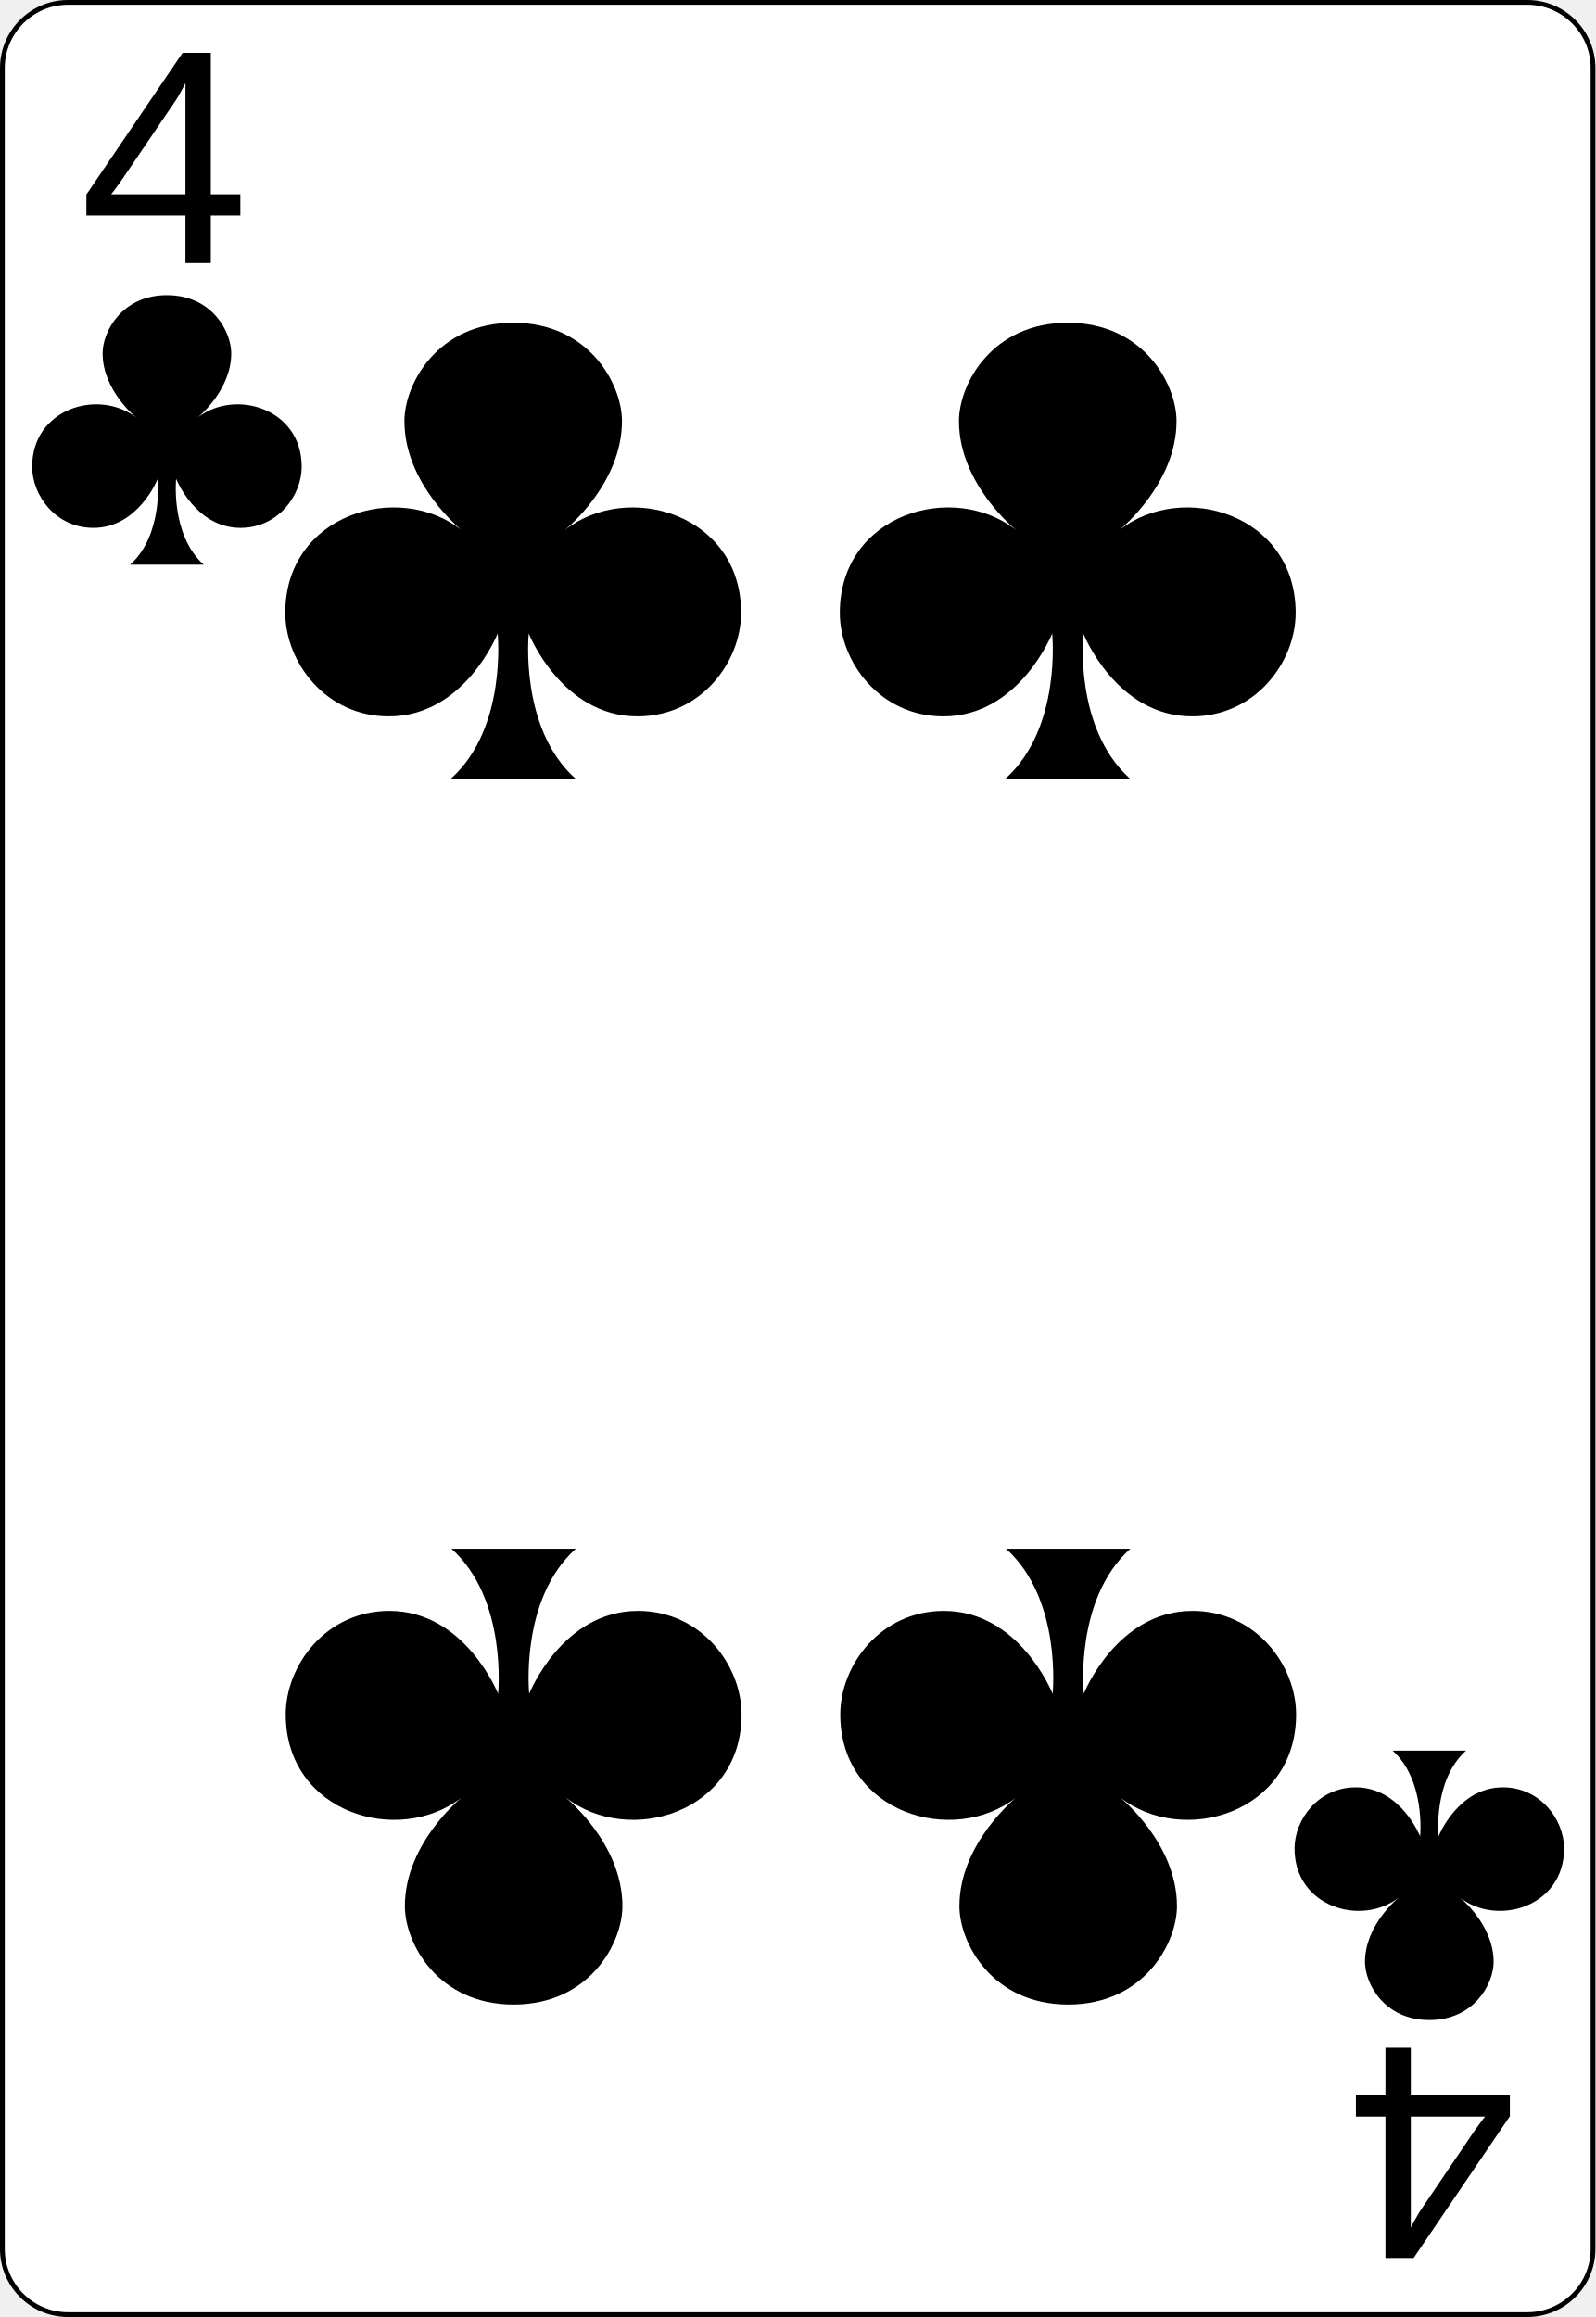
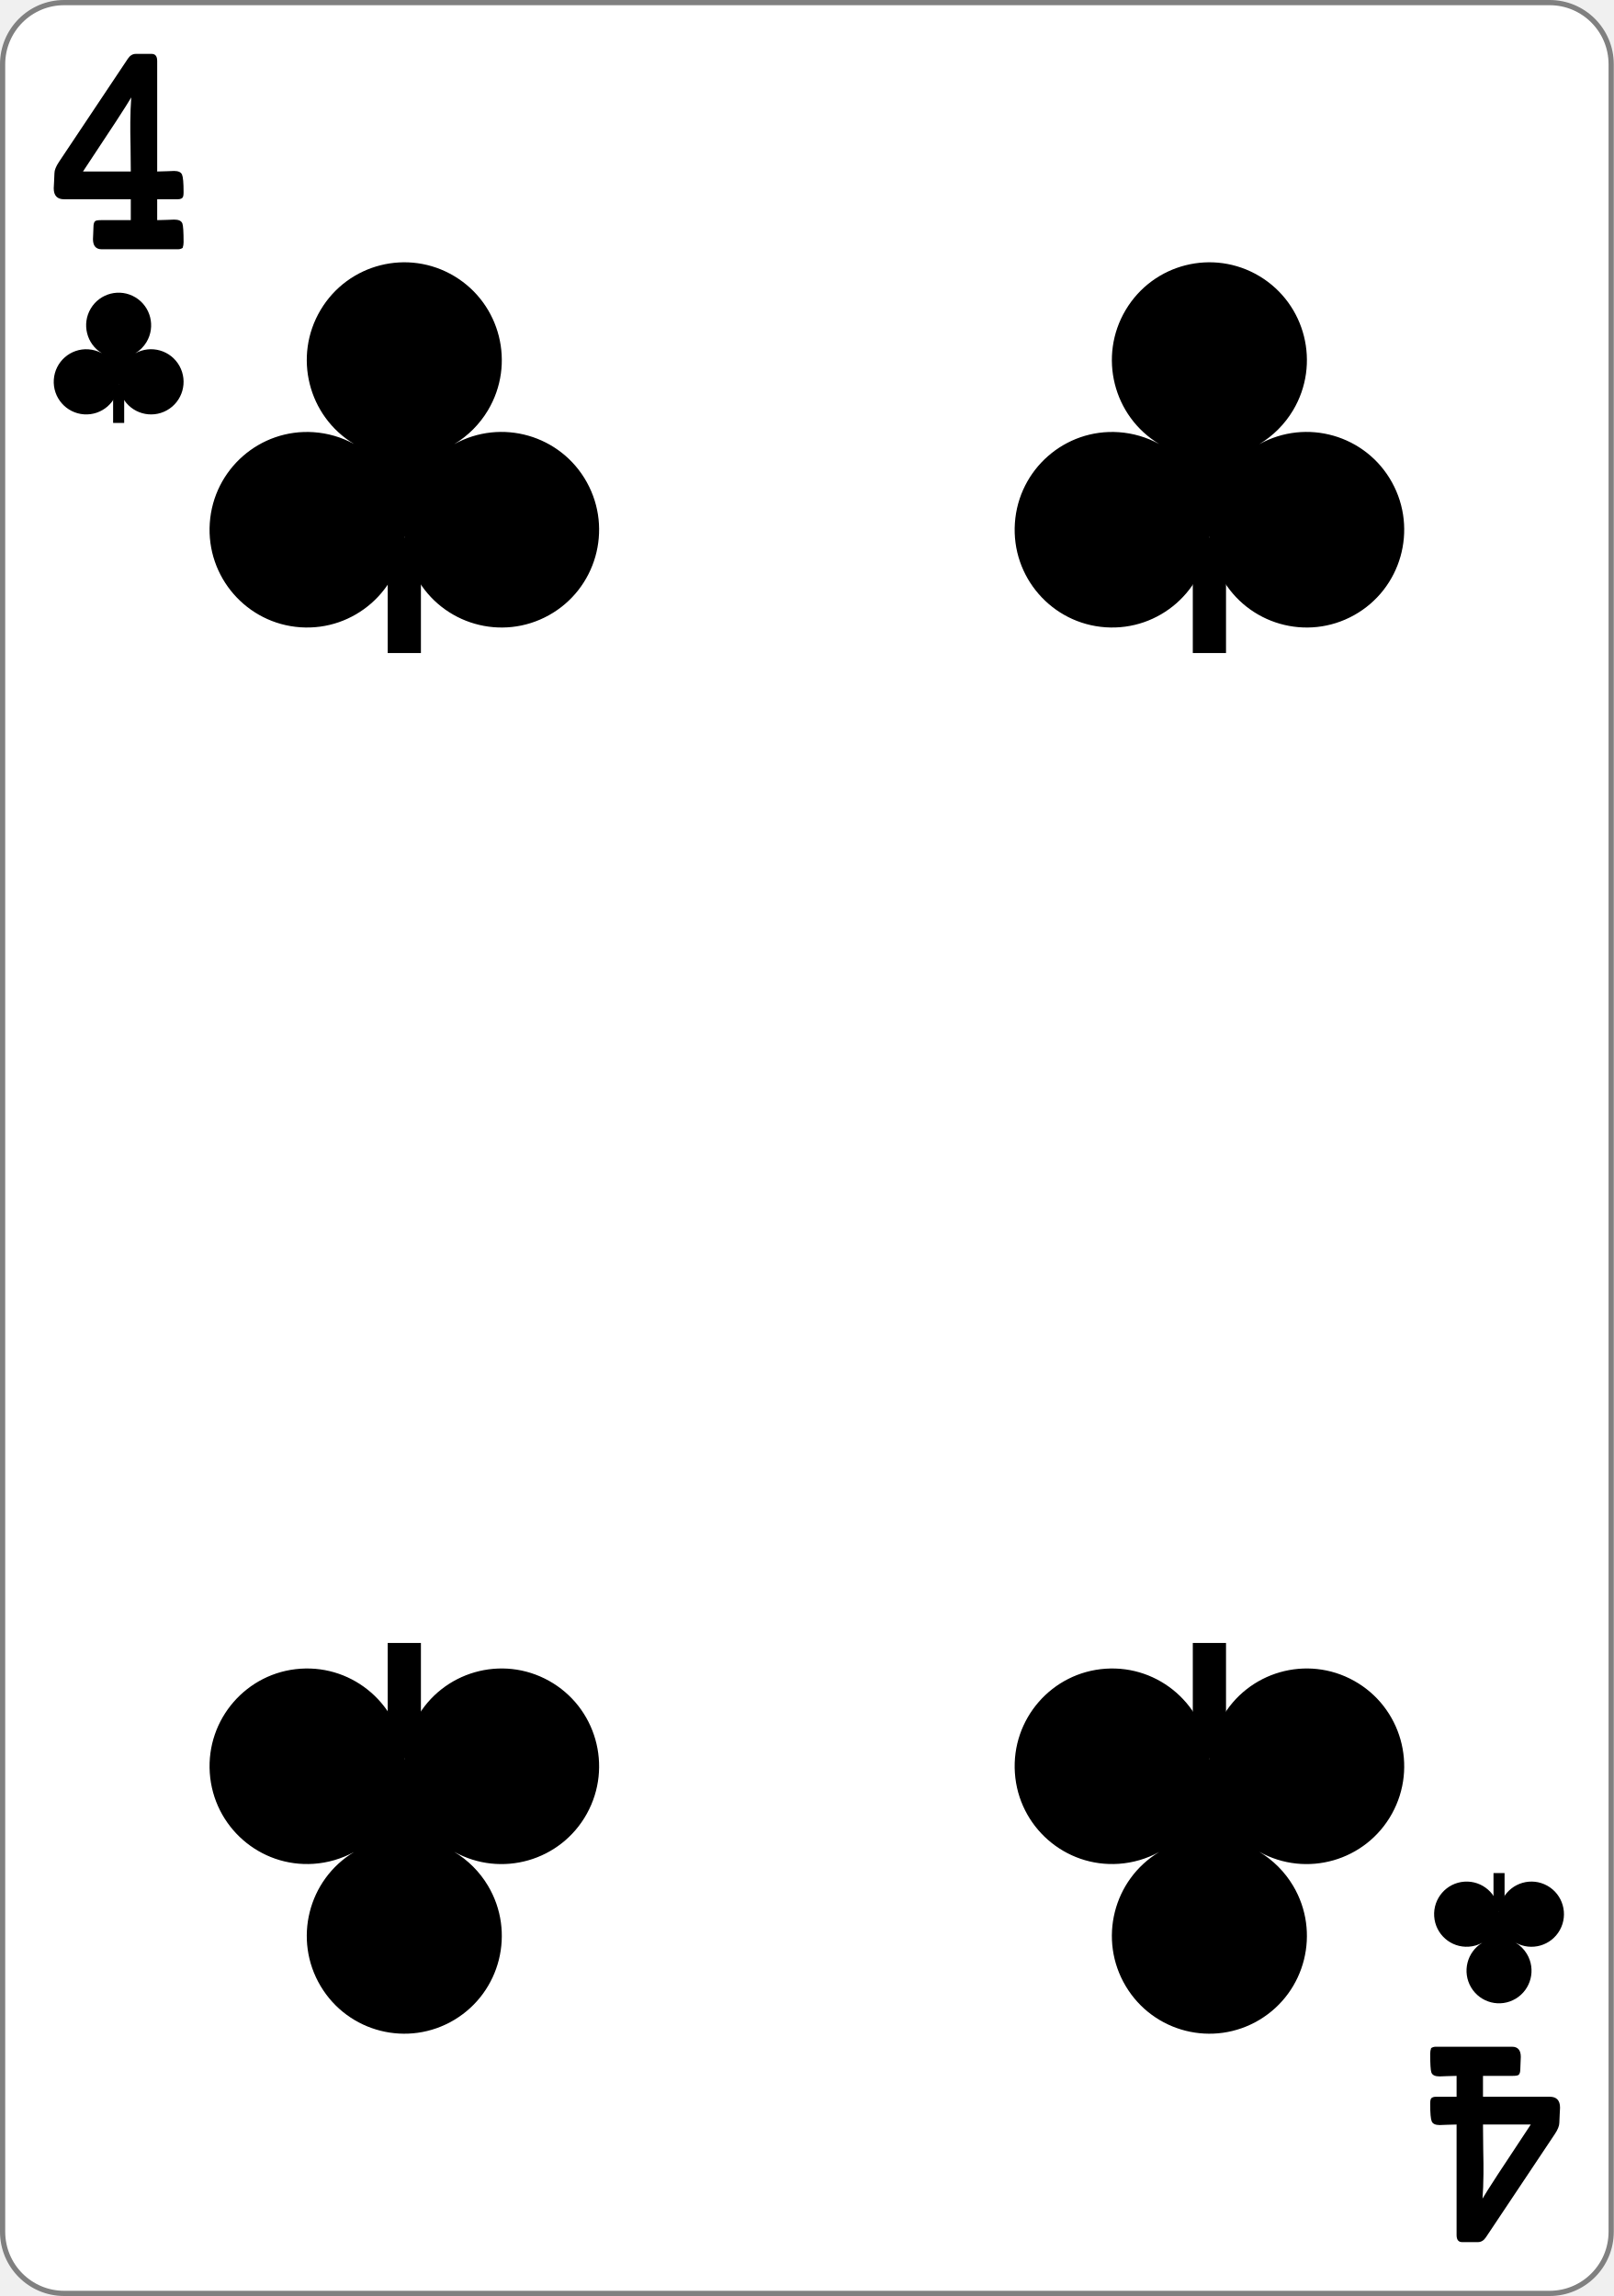
- <svg xmlns="http://www.w3.org/2000/svg" xmlns:xlink="http://www.w3.org/1999/xlink" width="167.087pt" height="242.667pt" viewBox="0 0 167.087 242.667" xml:space="preserve" id="svg2" version="1.1">
-   <defs id="defs41">
-     <radialGradient xlink:href="#linearGradient2984" id="radialGradient3760" cx="48.231" cy="18.138" fx="48.231" fy="18.138" r="9.5" gradientUnits="userSpaceOnUse" gradientTransform="matrix(-1.560526,0.01828294,-0.02684055,-2.290953,123.9838,58.80911)" />
-     <linearGradient id="linearGradient2984">
-       <stop style="stop-color:#000000;stop-opacity:1;" offset="0" id="stop2986" />
-       <stop style="stop-color:#000000;stop-opacity:0.656;" offset="1" id="stop2988" />
-     </linearGradient>
-     <radialGradient xlink:href="#linearGradient3784" id="radialGradient3792" cx="171.487" cy="511.223" fx="171.487" fy="511.223" r="81.903" gradientTransform="matrix(1.152989,-0.6739155,0.3948202,0.6754904,-233.6326,270.4008)" gradientUnits="userSpaceOnUse" />
-     <linearGradient id="linearGradient3784">
-       <stop style="stop-color:#ffffff;stop-opacity:0.534;" offset="0" id="stop3786" />
-       <stop style="stop-color:#000000;stop-opacity:0;" offset="1" id="stop3788" />
-     </linearGradient>
-     <radialGradient r="81.903" fy="511.223" fx="171.487" cy="511.223" cx="171.487" gradientTransform="matrix(1.152989,-0.6739155,0.3948202,0.6754904,-233.6326,270.4008)" gradientUnits="userSpaceOnUse" id="radialGradient3855" xlink:href="#linearGradient3784-4" />
-     <linearGradient id="linearGradient3784-4">
-       <stop style="stop-color:#ffffff;stop-opacity:0.519;" offset="0" id="stop3786-8" />
-       <stop style="stop-color:#000000;stop-opacity:0;" offset="1" id="stop3788-6" />
-     </linearGradient>
-     <radialGradient r="81.903" fy="461.841" fx="181.694" cy="461.841" cx="181.694" gradientTransform="matrix(1.152989,-0.6739155,0.3948202,0.6754904,-233.6326,270.4008)" gradientUnits="userSpaceOnUse" id="radialGradient3916" xlink:href="#linearGradient3784-3" />
-     <linearGradient id="linearGradient3784-3">
-       <stop style="stop-color:#ffffff;stop-opacity:0.702;" offset="0" id="stop3786-86" />
-       <stop style="stop-color:#000000;stop-opacity:0;" offset="1" id="stop3788-2" />
-     </linearGradient>
-   </defs>
-   <g id="Layer_x0020_1" style="fill-rule:nonzero;clip-rule:nonzero;stroke:#000000;stroke-miterlimit:4;">
-     <path style="fill:#FFFFFF;stroke-width:0.5;" d="M166.837,235.548c0,3.777-3.087,6.869-6.871,6.869H7.111c-3.775,0-6.861-3.092-6.861-6.869V7.12C0.25,3.343,3.336,0.25,7.111,0.25h152.855    c3.784,0,6.871,3.093,6.871,6.87v228.428z" id="path5" />
-     <g style="stroke:none;" id="g7">
-       <g id="g9">
- 				
- 			</g>
-     </g>
-     <g id="g15">
- 			
- 		</g>
-     <g id="g19">
- 			
- 		</g>
-     <g style="stroke:none;" id="g23">
-       <g id="g25">
- 				
- 			</g>
-     </g>
-     <g style="stroke:none;" id="g31">
-       <g id="g33">
- 				
- 			</g>
+ <svg xmlns="http://www.w3.org/2000/svg" version="1.1" id="svg2" height="333" width="234">
+   <defs id="defs4" />
+   <g transform="translate(4.7266483e-5,-719.3622)" id="layer1">
+     <g id="g4650">
+       <rect style="fill:#ffffff;fill-opacity:1;stroke:#808080;stroke-width:0.756;stroke-linecap:butt;stroke-linejoin:miter;stroke-miterlimit:4;stroke-dasharray:none;stroke-opacity:1" id="rect4266" width="233.244" height="332.244" x="0.378" y="719.74" ry="8.946" rx="8.919" />
+       <g style="fill:none;stroke:#000000;stroke-width:3.181;stroke-opacity:1" id="g4233" transform="matrix(0.07348585,0,0,0.07370835,-248.0172,933.6007)" />
+       <g transform="matrix(0.07348585,0,0,0.07370835,-248.0172,933.6007)" id="g4211" style="fill:none;stroke:#000000;stroke-width:3.181;stroke-opacity:1" clip-path="none" />
+       <g style="fill:none;stroke:#000000;stroke-width:3.181;stroke-opacity:1" id="g4227" transform="matrix(0.07348585,0,0,0.07370835,-248.0172,933.6007)" />
+       <g id="g5492-7" transform="matrix(0.05648739,0,0,0.05667264,-79.7307,766.9114)" style="stroke-width:3.181">
+         <rect y="536.549" x="2406.706" height="295.685" width="85.256" id="rect4124-6" style="fill:#000000;fill-opacity:1;stroke:none;stroke-width:3.181" />
+         <path style="fill:#000000;fill-opacity:1;stroke:none;stroke-width:3.181" d="m 2917.856,395.129 c 67.135,120.805 23.601,273.145 -97.235,340.262 -120.836,67.117 -273.216,23.595 -340.35,-97.21 -17.88,-32.173 -28.44,-67.893 -30.889,-104.572 -9.342,137.921 -128.747,242.091 -266.662,232.714 -137.914,-9.378 -242.111,-128.752 -232.731,-266.631 9.38,-137.878 128.786,-242.049 266.7,-232.671 36.206,2.462 71.443,12.765 103.725,30.222 -118.192,-70.886 -156.875,-224.529 -85.945,-343.146 70.93,-118.617 224.613,-157.29 343.261,-86.378 118.647,70.912 157.33,224.555 86.4,343.171 -21.341,35.69 -51.243,65.5 -86.812,86.883 121.024,-66.97 273.404,-23.448 340.538,97.356 z" id="path3979-1-6-1" />
+       </g>
+       <g id="g5492-7-8-1" transform="matrix(0.01882913,0,0,0.01889088,-28.91456,764.9805)" style="stroke-width:3.181">
+         <rect y="536.549" x="2406.706" height="295.685" width="85.256" id="rect4124-6-9-7" style="fill:#000000;fill-opacity:1;stroke:none;stroke-width:3.181" />
+         <path style="fill:#000000;fill-opacity:1;stroke:none;stroke-width:3.181" d="m 2917.856,395.129 c 67.135,120.805 23.601,273.145 -97.235,340.262 -120.836,67.117 -273.216,23.595 -340.35,-97.21 -17.88,-32.173 -28.44,-67.893 -30.889,-104.572 -9.342,137.921 -128.747,242.091 -266.662,232.714 -137.914,-9.378 -242.111,-128.752 -232.731,-266.631 9.38,-137.878 128.786,-242.049 266.7,-232.671 36.206,2.462 71.443,12.765 103.725,30.222 -118.192,-70.886 -156.875,-224.529 -85.945,-343.146 70.93,-118.617 224.613,-157.29 343.261,-86.378 118.647,70.912 157.33,224.555 86.4,343.171 -21.341,35.69 -51.243,65.5 -86.812,86.883 121.024,-66.97 273.404,-23.448 340.538,97.356 z" id="path3979-1-6-1-2-4" />
+       </g>
+       <g id="g5492-7-8-8-4" transform="matrix(0.01882923,0,0,-0.01889088,171.2429,1006.744)" style="stroke-width:3.181">
+         <rect y="536.549" x="2406.706" height="295.685" width="85.256" id="rect4124-6-9-8-8" style="fill:#000000;fill-opacity:1;stroke:none;stroke-width:3.181" />
+         <path style="fill:#000000;fill-opacity:1;stroke:none;stroke-width:3.181" d="m 2917.856,395.129 c 67.135,120.805 23.601,273.145 -97.235,340.262 -120.836,67.117 -273.216,23.595 -340.35,-97.21 -17.88,-32.173 -28.44,-67.893 -30.889,-104.572 -9.342,137.921 -128.747,242.091 -266.662,232.714 -137.914,-9.378 -242.111,-128.752 -232.731,-266.631 9.38,-137.878 128.786,-242.049 266.7,-232.671 36.206,2.462 71.443,12.765 103.725,30.222 -118.192,-70.886 -156.875,-224.529 -85.945,-343.146 70.93,-118.617 224.613,-157.29 343.261,-86.378 118.647,70.912 157.33,224.555 86.4,343.171 -21.341,35.69 -51.243,65.5 -86.812,86.883 121.024,-66.97 273.404,-23.448 340.538,97.356 z" id="path3979-1-6-1-2-2-8" />
+       </g>
+       <g id="g5492-7-1" transform="matrix(0.05648739,0,0,0.05667264,37.00991,766.9114)" style="stroke-width:3.181">
+         <rect y="536.549" x="2406.706" height="295.685" width="85.256" id="rect4124-6-1" style="fill:#000000;fill-opacity:1;stroke:none;stroke-width:3.181" />
+         <path style="fill:#000000;fill-opacity:1;stroke:none;stroke-width:3.181" d="m 2917.856,395.129 c 67.135,120.805 23.601,273.145 -97.235,340.262 -120.836,67.117 -273.216,23.595 -340.35,-97.21 -17.88,-32.173 -28.44,-67.893 -30.889,-104.572 -9.342,137.921 -128.747,242.091 -266.662,232.714 -137.914,-9.378 -242.111,-128.752 -232.731,-266.631 9.38,-137.878 128.786,-242.049 266.7,-232.671 36.206,2.462 71.443,12.765 103.725,30.222 -118.192,-70.886 -156.875,-224.529 -85.945,-343.146 70.93,-118.617 224.613,-157.29 343.261,-86.378 118.647,70.912 157.33,224.555 86.4,343.171 -21.341,35.69 -51.243,65.5 -86.812,86.883 121.024,-66.97 273.404,-23.448 340.538,97.356 z" id="path3979-1-6-1-52" />
+       </g>
+       <g id="g5492-7-5-2-6" transform="matrix(0.05648739,0,0,-0.05667264,-79.7307,1004.813)" style="stroke-width:3.181">
+         <rect y="536.549" x="2406.706" height="295.685" width="85.256" id="rect4124-6-51-2-8" style="fill:#000000;fill-opacity:1;stroke:none;stroke-width:3.181" />
+         <path style="fill:#000000;fill-opacity:1;stroke:none;stroke-width:3.181" d="m 2917.856,395.129 c 67.135,120.805 23.601,273.145 -97.235,340.262 -120.836,67.117 -273.216,23.595 -340.35,-97.21 -17.88,-32.173 -28.44,-67.893 -30.889,-104.572 -9.342,137.921 -128.747,242.091 -266.662,232.714 -137.914,-9.378 -242.111,-128.752 -232.731,-266.631 9.38,-137.878 128.786,-242.049 266.7,-232.671 36.206,2.462 71.443,12.765 103.725,30.222 -118.192,-70.886 -156.875,-224.529 -85.945,-343.146 70.93,-118.617 224.613,-157.29 343.261,-86.378 118.647,70.912 157.33,224.555 86.4,343.171 -21.341,35.69 -51.243,65.5 -86.812,86.883 121.024,-66.97 273.404,-23.448 340.538,97.356 z" id="path3979-1-6-1-7-1-5" />
+       </g>
+       <g id="g5492-7-5-2-7" transform="matrix(0.05648739,0,0,-0.05667264,37.00991,1004.813)" style="stroke-width:3.181">
+         <rect y="536.549" x="2406.706" height="295.685" width="85.256" id="rect4124-6-51-2-6" style="fill:#000000;fill-opacity:1;stroke:none;stroke-width:3.181" />
+         <path style="fill:#000000;fill-opacity:1;stroke:none;stroke-width:3.181" d="m 2917.856,395.129 c 67.135,120.805 23.601,273.145 -97.235,340.262 -120.836,67.117 -273.216,23.595 -340.35,-97.21 -17.88,-32.173 -28.44,-67.893 -30.889,-104.572 -9.342,137.921 -128.747,242.091 -266.662,232.714 -137.914,-9.378 -242.111,-128.752 -232.731,-266.631 9.38,-137.878 128.786,-242.049 266.7,-232.671 36.206,2.462 71.443,12.765 103.725,30.222 -118.192,-70.886 -156.875,-224.529 -85.945,-343.146 70.93,-118.617 224.613,-157.29 343.261,-86.378 118.647,70.912 157.33,224.555 86.4,343.171 -21.341,35.69 -51.243,65.5 -86.812,86.883 121.024,-66.97 273.404,-23.448 340.538,97.356 z" id="path3979-1-6-1-7-1-1" />
+       </g>
+       <g aria-label="4" transform="scale(0.936727,1.067547)" style="font-style:normal;font-variant:normal;font-weight:bold;font-stretch:normal;font-size:3.772px;line-height:0%;font-family:'Levenim MT';-inkscape-font-specification:'Sans Bold';letter-spacing:0px;word-spacing:0px;fill:#000000;fill-opacity:1;stroke:none;stroke-width:1" id="text3755-5">
+         <path d="m 28.418,706.772 q 0,0.387 -0.147,0.755 -0.331,0.184 -0.699,0.184 H 15.754 q -1.362,0 -1.362,-1.381 0,-0.221 0.037,-0.773 0.037,-0.552 0.037,-0.847 0,-0.644 0.276,-0.828 0.202,-0.129 0.902,-0.129 h 4.602 v -2.835 H 9.919 q -1.601,0 -1.601,-1.491 0,-0.258 0.055,-0.939 0.055,-0.699 0.055,-1.104 0,-0.626 0.718,-1.565 L 19.785,681.83 q 0.497,-0.663 1.252,-0.663 h 2.43 q 0.865,0 0.865,0.957 v 15.021 q 0.663,0 1.509,-0.037 0.865,-0.037 1.104,-0.037 0.994,0 1.233,0.497 0.239,0.479 0.239,2.393 0,0.35 -0.055,0.534 -0.11,0.423 -0.847,0.423 H 24.332 v 2.835 q 0.681,0 1.546,-0.037 0.865,-0.037 1.086,-0.037 1.049,0 1.27,0.534 0.184,0.442 0.184,2.559 z m -8.099,-19.696 q -1.012,1.546 -7.473,10.069 h 7.4 q 0,-0.976 -0.037,-3.35 -0.055,-2.154 -0.037,-3.369 0.018,-1.841 0.147,-3.35 z" style="font-size:37.699px;line-height:1.25;stroke-width:1" id="path4618" />
+       </g>
+       <g aria-label="4" transform="scale(-0.936727,-1.067547)" style="font-style:normal;font-variant:normal;font-weight:bold;font-stretch:normal;font-size:3.772px;line-height:0%;font-family:'Levenim MT';-inkscape-font-specification:'Sans Bold';letter-spacing:0px;word-spacing:0px;fill:#000000;fill-opacity:1;stroke:none;stroke-width:1" id="text3755-2-28">
+         <path d="m -221.388,-952.85 q 0,0.387 -0.147,0.755 -0.331,0.184 -0.699,0.184 h -11.818 q -1.362,0 -1.362,-1.381 0,-0.221 0.037,-0.773 0.037,-0.552 0.037,-0.847 0,-0.644 0.276,-0.828 0.202,-0.129 0.902,-0.129 h 4.602 v -2.835 h -10.327 q -1.601,0 -1.601,-1.491 0,-0.258 0.055,-0.939 0.055,-0.699 0.055,-1.104 0,-0.626 0.718,-1.565 l 10.64,-13.99 q 0.497,-0.663 1.252,-0.663 h 2.43 q 0.865,0 0.865,0.957 v 15.021 q 0.663,0 1.509,-0.037 0.865,-0.037 1.104,-0.037 0.994,0 1.233,0.497 0.239,0.479 0.239,2.393 0,0.35 -0.055,0.534 -0.11,0.423 -0.847,0.423 h -3.184 v 2.835 q 0.681,0 1.546,-0.037 0.865,-0.037 1.086,-0.037 1.049,0 1.27,0.534 0.184,0.442 0.184,2.559 z m -8.099,-19.696 q -1.012,1.546 -7.473,10.069 h 7.4 q 0,-0.976 -0.037,-3.35 -0.055,-2.154 -0.037,-3.369 0.018,-1.841 0.147,-3.35 z" style="font-size:37.699px;line-height:1.25;stroke-width:1" id="path4621" />
+       </g>
    </g>
  </g>
-   <text xml:space="preserve" style="font-size:32px;font-style:normal;font-weight:normal;line-height:125%;letter-spacing:0px;word-spacing:0px;fill:#000000;fill-opacity:1;stroke:none;font-family:Bitstream Vera Sans" x="8.311" y="27.548" id="text3788">
-     <tspan id="tspan3790" x="8.311" y="27.548" style="font-style:normal;font-variant:normal;font-weight:normal;font-stretch:normal;font-family:Arial;-inkscape-font-specification:Arial">4</tspan>
-   </text>
-   <g transform="matrix(1.485651,0,0,1.485651,-54.02466,10.01807)" id="layer1-1-4">
-     <path id="cl-9" d="m 50.291,22.698 c 0,0 2.375,-1.9 2.375,-4.534 0,-1.542 -1.369,-4.102 -4.534,-4.102 -3.165,0 -4.534,2.561 -4.534,4.102 0,2.634 2.375,4.534 2.375,4.534 -2.638,-2.055 -7.341,-0.652 -7.341,3.455 0,2.056 1.68,4.318 4.318,4.318 3.165,0 4.534,-3.455 4.534,-3.455 0,0 0.402,3.938 -1.943,6.046 h 5.182 c -2.345,-2.107 -1.943,-6.046 -1.943,-6.046 0,0 1.369,3.455 4.534,3.455 2.639,0 4.318,-2.263 4.318,-4.318 0,-4.107 -4.703,-5.51 -7.341,-3.455 z" style="fill:#000000" />
-   </g>
-   <text xml:space="preserve" style="font-size:32px;font-style:normal;font-weight:normal;line-height:125%;letter-spacing:0px;word-spacing:0px;fill:#000000;fill-opacity:1;stroke:none;font-family:Bitstream Vera Sans" x="-158.864" y="-214.467" id="text3788-8" transform="scale(-1,-1)">
-     <tspan id="tspan3790-7" x="-158.864" y="-214.467" style="font-style:normal;font-variant:normal;font-weight:normal;font-stretch:normal;font-family:Arial;-inkscape-font-specification:Arial">4</tspan>
-   </text>
-   <g transform="matrix(-1.485651,0,0,-1.485651,221.1992,232.4618)" id="layer1-1-4-1">
-     <path id="cl-9-7" d="m 50.291,22.698 c 0,0 2.375,-1.9 2.375,-4.534 0,-1.542 -1.369,-4.102 -4.534,-4.102 -3.165,0 -4.534,2.561 -4.534,4.102 0,2.634 2.375,4.534 2.375,4.534 -2.638,-2.055 -7.341,-0.652 -7.341,3.455 0,2.056 1.68,4.318 4.318,4.318 3.165,0 4.534,-3.455 4.534,-3.455 0,0 0.402,3.938 -1.943,6.046 h 5.182 c -2.345,-2.107 -1.943,-6.046 -1.943,-6.046 0,0 1.369,3.455 4.534,3.455 2.639,0 4.318,-2.263 4.318,-4.318 0,-4.107 -4.703,-5.51 -7.341,-3.455 z" style="fill:#000000" />
-   </g>
-   <g transform="matrix(2.512578,0,0,2.512578,-67.18839,-1.531116)" id="layer1-1-4-8">
-     <path id="cl-9-8" d="m 50.291,22.698 c 0,0 2.375,-1.9 2.375,-4.534 0,-1.542 -1.369,-4.102 -4.534,-4.102 -3.165,0 -4.534,2.561 -4.534,4.102 0,2.634 2.375,4.534 2.375,4.534 -2.638,-2.055 -7.341,-0.652 -7.341,3.455 0,2.056 1.68,4.318 4.318,4.318 3.165,0 4.534,-3.455 4.534,-3.455 0,0 0.402,3.938 -1.943,6.046 h 5.182 c -2.345,-2.107 -1.943,-6.046 -1.943,-6.046 0,0 1.369,3.455 4.534,3.455 2.639,0 4.318,-2.263 4.318,-4.318 0,-4.107 -4.703,-5.51 -7.341,-3.455 z" style="fill:#000000" />
-   </g>
-   <g transform="matrix(-2.512578,0,0,-2.512578,174.7295,245.2751)" id="layer1-1-4-8-0">
-     <path id="cl-9-8-6" d="m 50.291,22.698 c 0,0 2.375,-1.9 2.375,-4.534 0,-1.542 -1.369,-4.102 -4.534,-4.102 -3.165,0 -4.534,2.561 -4.534,4.102 0,2.634 2.375,4.534 2.375,4.534 -2.638,-2.055 -7.341,-0.652 -7.341,3.455 0,2.056 1.68,4.318 4.318,4.318 3.165,0 4.534,-3.455 4.534,-3.455 0,0 0.402,3.938 -1.943,6.046 h 5.182 c -2.345,-2.107 -1.943,-6.046 -1.943,-6.046 0,0 1.369,3.455 4.534,3.455 2.639,0 4.318,-2.263 4.318,-4.318 0,-4.107 -4.703,-5.51 -7.341,-3.455 z" style="fill:#000000" />
-   </g>
-   <g transform="matrix(2.512578,0,0,2.512578,-9.111586,-1.531113)" id="layer1-1-4-8-2">
-     <path id="cl-9-8-66" d="m 50.291,22.698 c 0,0 2.375,-1.9 2.375,-4.534 0,-1.542 -1.369,-4.102 -4.534,-4.102 -3.165,0 -4.534,2.561 -4.534,4.102 0,2.634 2.375,4.534 2.375,4.534 -2.638,-2.055 -7.341,-0.652 -7.341,3.455 0,2.056 1.68,4.318 4.318,4.318 3.165,0 4.534,-3.455 4.534,-3.455 0,0 0.402,3.938 -1.943,6.046 h 5.182 c -2.345,-2.107 -1.943,-6.046 -1.943,-6.046 0,0 1.369,3.455 4.534,3.455 2.639,0 4.318,-2.263 4.318,-4.318 0,-4.107 -4.703,-5.51 -7.341,-3.455 z" style="fill:#000000" />
-   </g>
-   <g transform="matrix(-2.512578,0,0,-2.512578,232.8063,245.2751)" id="layer1-1-4-8-0-4">
-     <path id="cl-9-8-6-9" d="m 50.291,22.698 c 0,0 2.375,-1.9 2.375,-4.534 0,-1.542 -1.369,-4.102 -4.534,-4.102 -3.165,0 -4.534,2.561 -4.534,4.102 0,2.634 2.375,4.534 2.375,4.534 -2.638,-2.055 -7.341,-0.652 -7.341,3.455 0,2.056 1.68,4.318 4.318,4.318 3.165,0 4.534,-3.455 4.534,-3.455 0,0 0.402,3.938 -1.943,6.046 h 5.182 c -2.345,-2.107 -1.943,-6.046 -1.943,-6.046 0,0 1.369,3.455 4.534,3.455 2.639,0 4.318,-2.263 4.318,-4.318 0,-4.107 -4.703,-5.51 -7.341,-3.455 z" style="fill:#000000" />
-   </g>
</svg>
